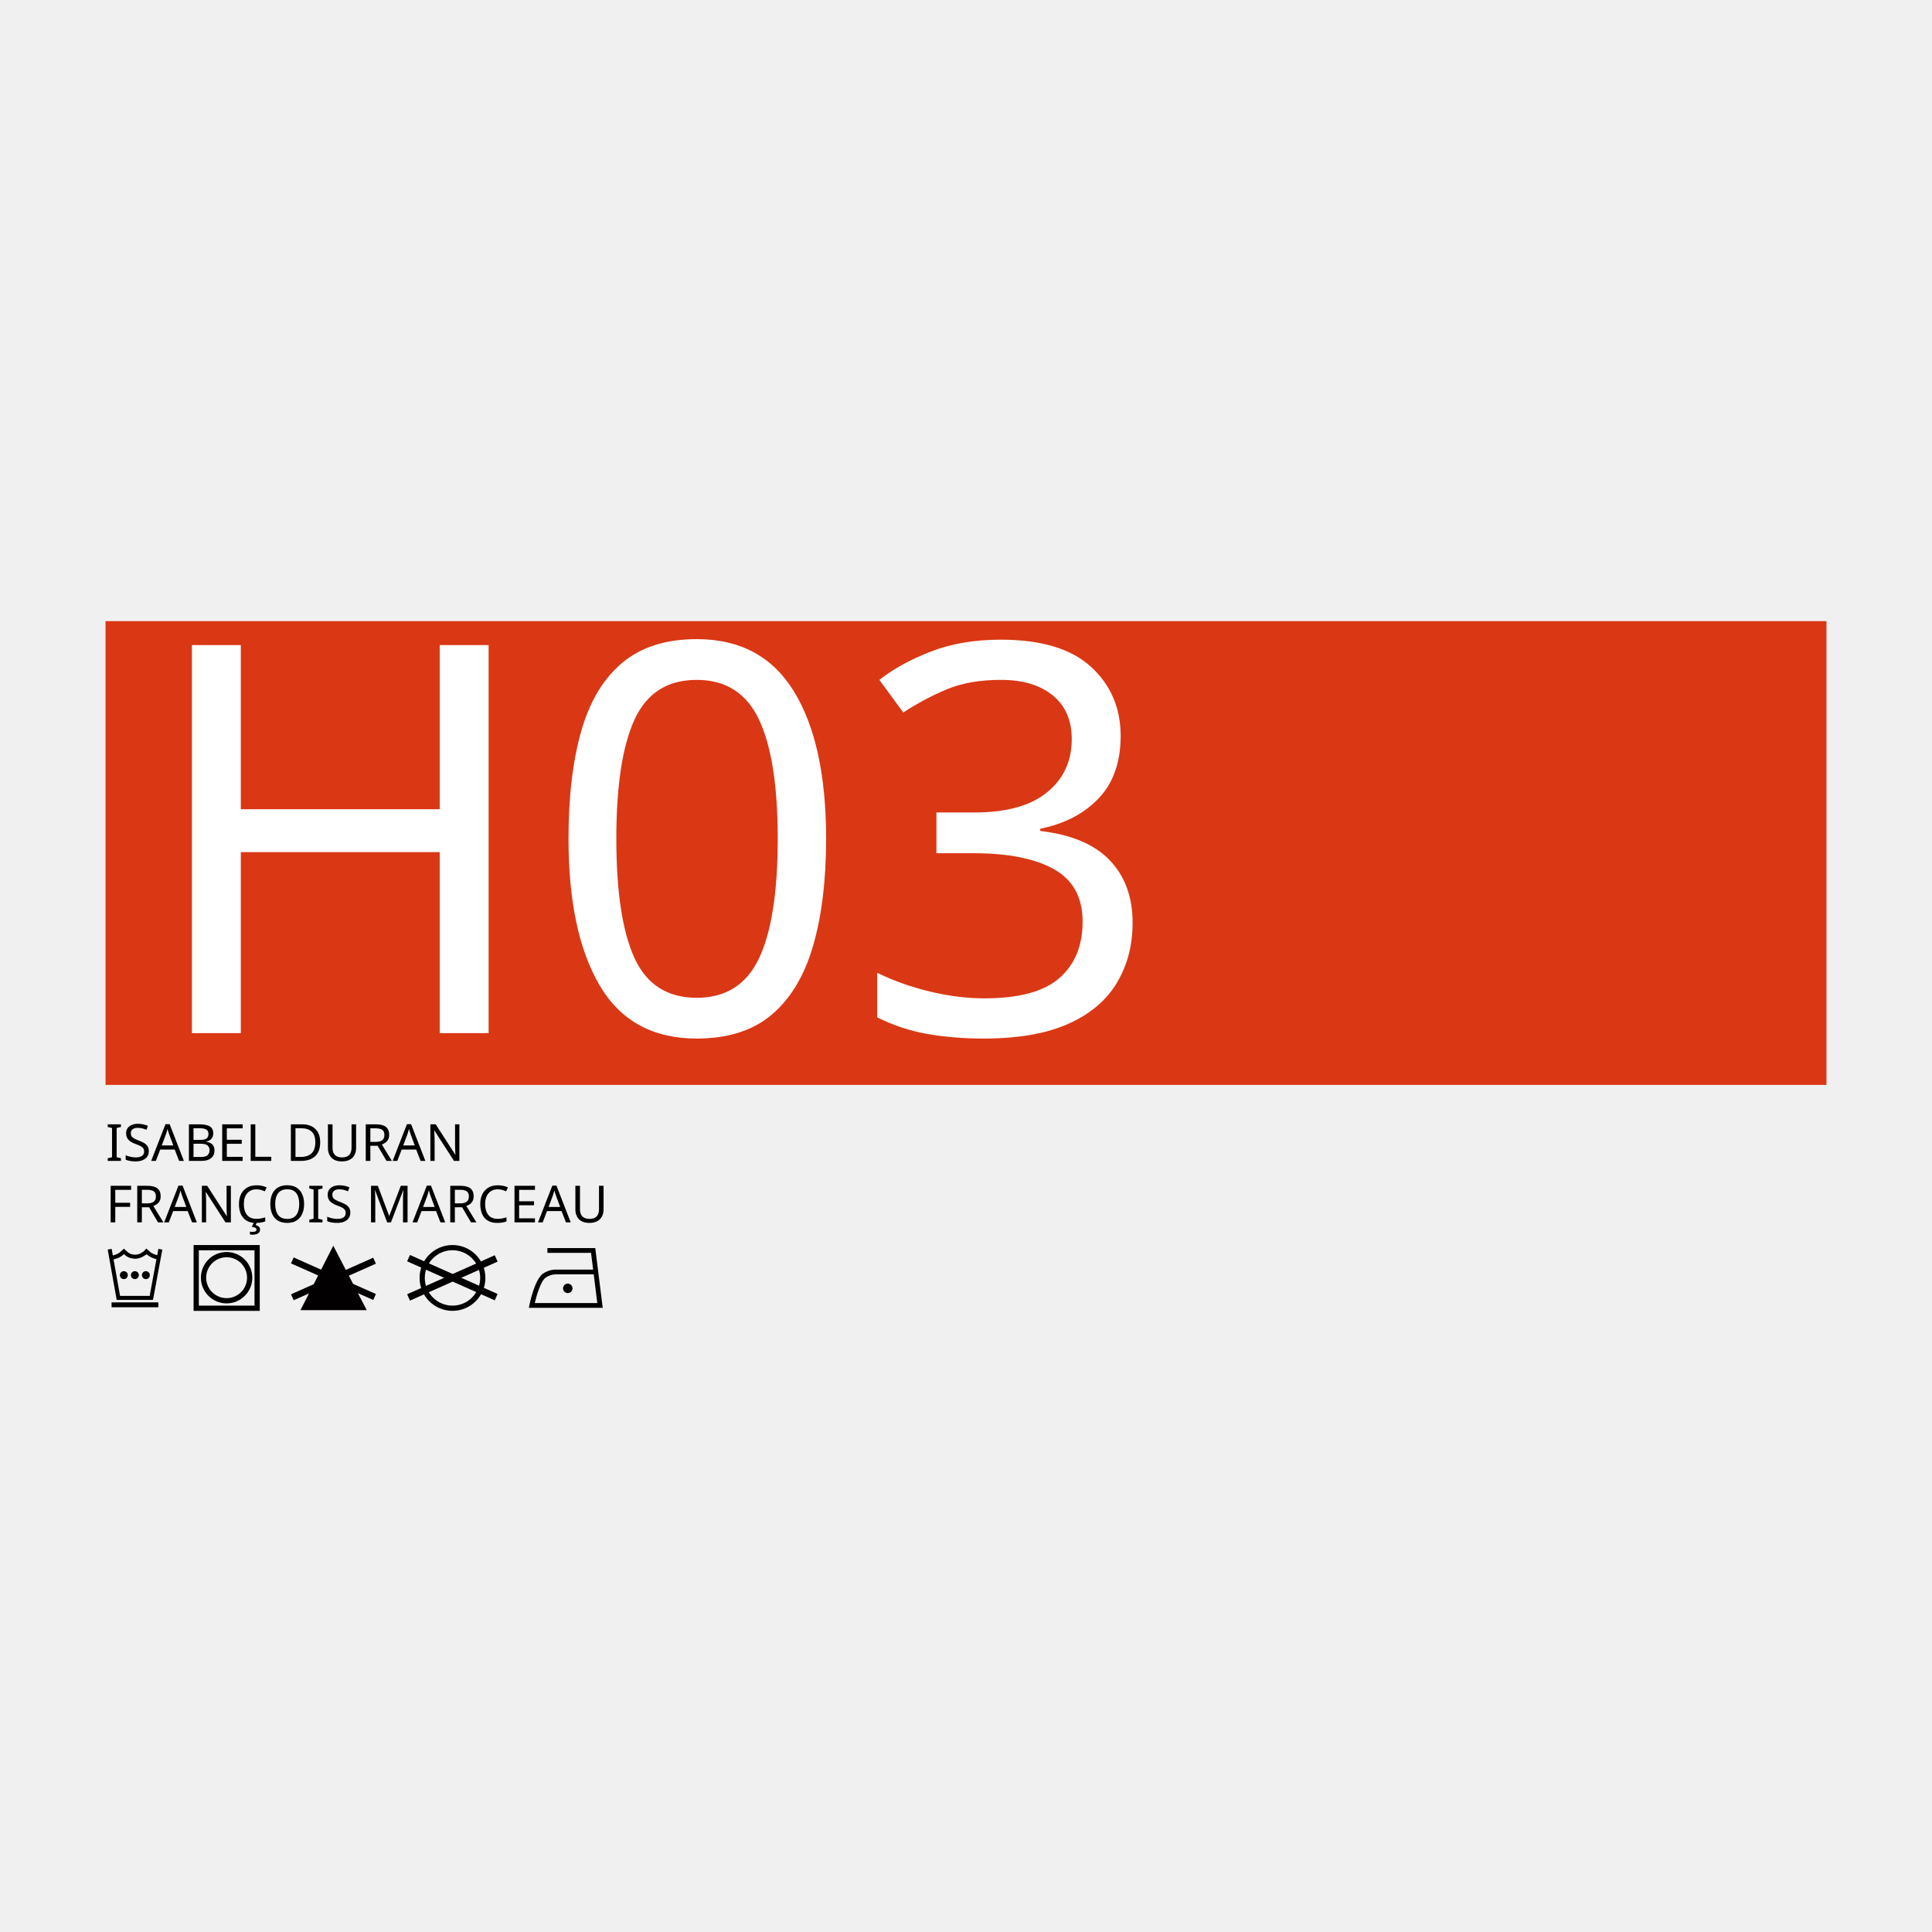
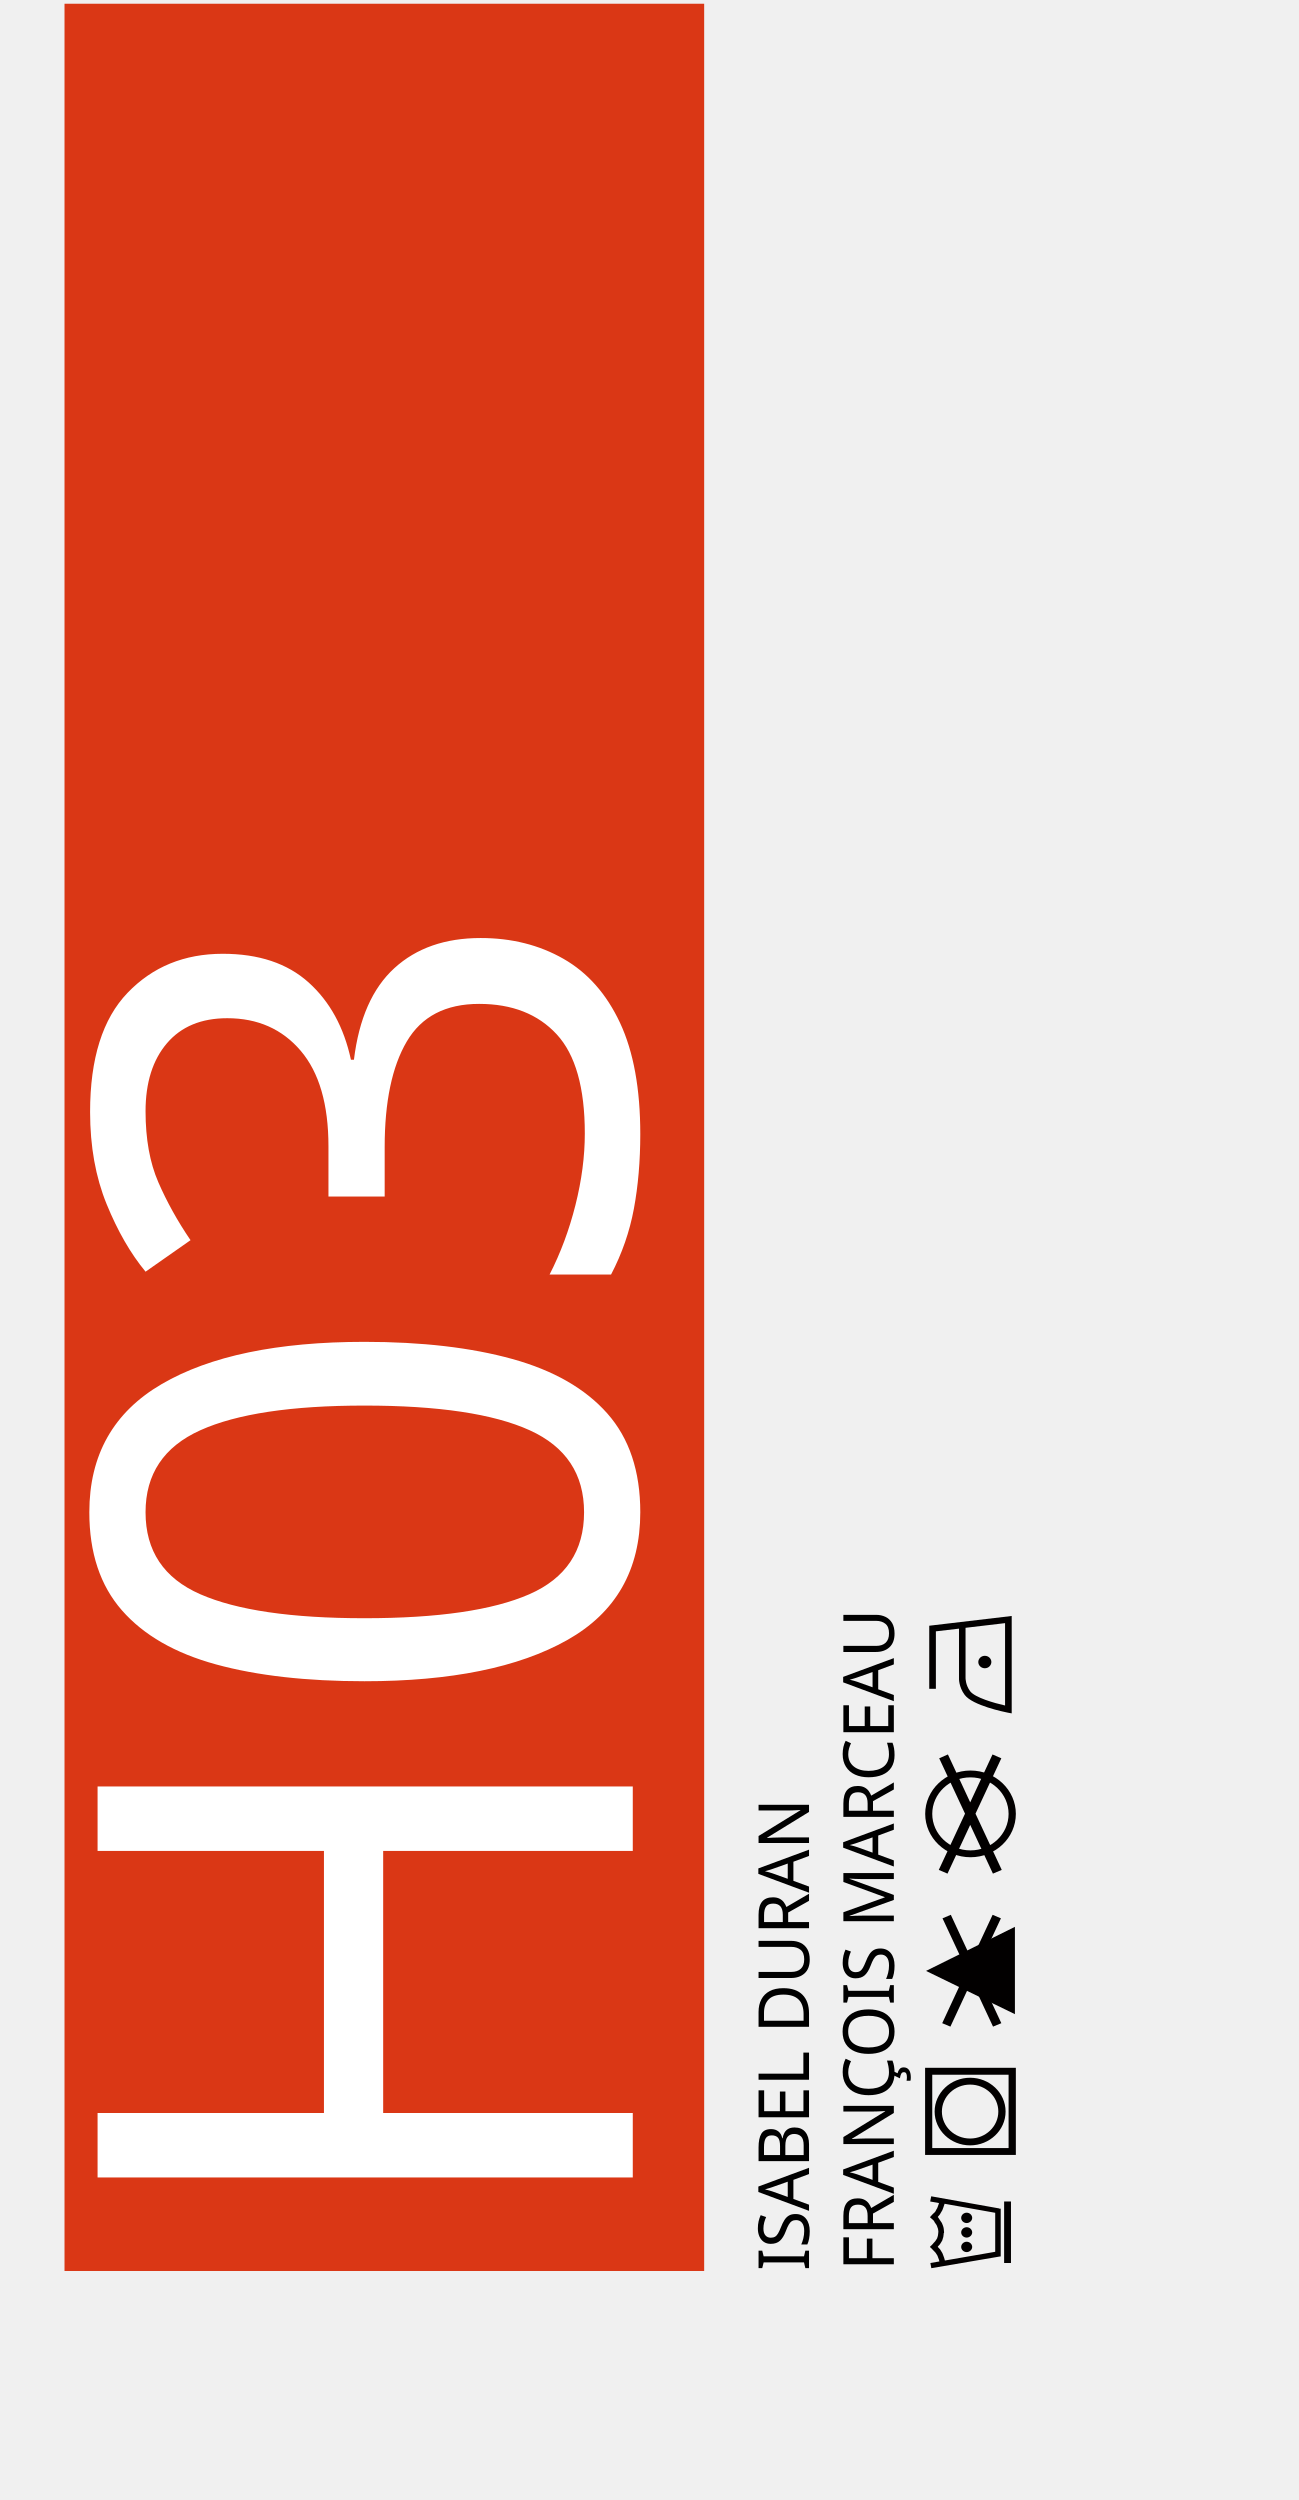
- <svg xmlns="http://www.w3.org/2000/svg" version="1.1" id="Calque_1" x="0px" y="0px" viewBox="0 0 4000 4000" style="enable-background:new 0 0 4000 4000;" xml:space="preserve">
+ <svg xmlns="http://www.w3.org/2000/svg" version="1.1" id="Calque_1" x="0px" y="0px" viewBox="0 0 1251.9 2410.3" style="enable-background:new 0 0 1251.9 2410.3;" xml:space="preserve">
  <style type="text/css">
	.st0{fill:#DA3715;}
	.st1{fill:none;}
	.st2{fill:#FFFFFF;}
	.st3{font-family:'EurostileExt-Bla';}
- 	.st4{font-size:1125.153px;}
+ 	.st4{font-size:722.69px;}
	.st5{font-family:'Eurostile-Reg';}
- 	.st6{font-size:106.095px;}
+ 	.st6{font-size:68.145px;}
	.st7{fill:#020000;}
</style>
  <g>
-     <rect x="218.51" y="1286.02" class="st0" width="3562.98" height="960.13" />
-     <rect x="-141.39" y="1388.49" class="st1" width="4170.39" height="755.52" />
-     <text transform="matrix(1 0 0 1 288.1663 2138.963)" class="st2 st3 st4">H03</text>
-     <text transform="matrix(1 0 0 1 218.8034 2403.507)">
-       <tspan x="0" y="0" class="st5 st6">ISABEL DURAN</tspan>
-       <tspan x="0" y="127.31" class="st5 st6">FRANÇOIS MARCEAU</tspan>
-     </text>
+     <rect x="62.2" y="3.6" class="st0" width="616.7" height="2185.9" />
+     <rect x="128.1" y="-148.2" class="st1" width="485.3" height="2558.5" />
+     <text transform="matrix(6.123234e-17 -0.9552 1 5.848643e-17 610.0776 2166.26)" class="st2 st3 st4">H03</text>
+     <text transform="matrix(6.123234e-17 -0.9552 1 5.848643e-17 779.9951 2189.324)" class="st5 st6">ISABEL DURAN</text>
+     <text transform="matrix(6.123234e-17 -0.9552 1 5.848643e-17 861.767 2189.324)" class="st5 st6">FRANÇOIS MARCEAU</text>
    <g>
      <g>
-         <line class="st7" x1="231.01" y1="2701.47" x2="327.76" y2="2701.52" />
-         <rect x="231.01" y="2696.41" class="st7" width="96.74" height="10.17" />
-         <path class="st7" d="M293.8,2640.05c0-4.54,3.68-8.22,8.22-8.22c4.54,0,8.22,3.68,8.22,8.22c0,4.54-3.68,8.22-8.22,8.22     C297.48,2648.27,293.8,2644.58,293.8,2640.05" />
-         <path class="st7" d="M271.03,2640.05c0-4.54,3.68-8.22,8.22-8.22s8.22,3.68,8.22,8.22c0,4.54-3.68,8.22-8.22,8.22     S271.03,2644.58,271.03,2640.05" />
-         <path class="st7" d="M248.2,2640.05c0-4.54,3.68-8.22,8.22-8.22c4.54,0,8.21,3.68,8.21,8.22c0,4.54-3.67,8.22-8.21,8.22     C251.88,2648.27,248.2,2644.58,248.2,2640.05" />
-         <path class="st7" d="M316.76,2691.3H241.4v-1.03l-18.42-103.17l8.19-1.45l2.44,13.63c2.34-0.47,3.75-1,6.15-1.91     c0.9-0.33,1.91-0.72,3.11-1.15c1.38-0.9,2.32-1.41,3.1-1.85c1.22-0.65,1.73-0.95,3.7-2.89l0.52-0.44     c0.01-0.01,0.15-0.09,0.38-0.29l-0.03-0.04l3.04-2.59c0.76-0.74,1.59-1.59,2.4-2.55l0.28,0.24l0.59-0.51     c2.89,3.37,5.78,5.46,5.81,5.47l0.51,0.45c1.96,1.95,2.47,2.23,3.7,2.9c0.78,0.43,1.71,0.93,3.08,1.83     c3.49,1.22,4.55,1.3,6.99,1.48c0.96,0.07,2.09,0.16,3.55,0.33c4.39-0.33,5.46-0.75,9.18-2.2l1.11-0.43l1.86-1.26     c1.78-1.22,2.2-1.49,4.95-3.01c0.83-0.84,2.95-3.01,5.37-5.82l1.16,0.97l0.08-0.06c0.15,0.18,0.31,0.35,0.44,0.52l4.64,3.98     c-0.04,0.06-0.09,0.12-0.14,0.16c0.09,0.06,0.14,0.1,0.15,0.1l0.69,0.57c1.77,1.75,2.44,2.08,3.79,2.74     c0.95,0.44,2.11,1,3.74,2.06c1.2,0.43,2.21,0.81,3.1,1.14c1.92,0.73,3.22,1.21,4.85,1.62l2.46-13.23l8.18,1.51l-18.95,102.15     l-0.39-0.07V2691.3z M248.56,2682.97h61.3l14.08-75.93c-2.31-0.55-3.97-1.16-6.27-2.03c-0.96-0.37-2.07-0.78-3.43-1.27l-0.9-0.45     c-1.37-0.92-2.28-1.35-3.17-1.79c-1.91-0.92-3.38-1.7-5.77-4.05c-0.23-0.16-0.55-0.39-0.94-0.69c-0.26,0.26-0.42,0.41-0.44,0.44     l-0.89,0.65c-2.99,1.66-3.13,1.76-4.81,2.9l-3.11,1.96l-1.51,0.6c-4.42,1.71-6.14,2.31-11.61,2.73l-0.02,0.15     c-0.28-0.03-0.54-0.06-0.78-0.09c-0.67,0.03-1.38,0.07-2.14,0.12l-0.01-0.37c-0.69-0.06-1.29-0.1-1.82-0.14     c-3.08-0.23-4.93-0.43-9.63-2.12l-0.9-0.45c-1.34-0.89-2.2-1.35-2.9-1.74c-1.68-0.91-2.87-1.61-5.38-4.11     c-0.21-0.16-0.53-0.41-0.93-0.73c-0.55,0.46-0.99,0.8-1.24,1c-2.52,2.5-3.7,3.19-5.39,4.11c-0.7,0.39-1.56,0.85-2.88,1.73     l-0.9,0.46c-1.38,0.49-2.49,0.91-3.46,1.27c-2.71,1.02-4.55,1.71-7.63,2.31L248.56,2682.97z" />
+         <line class="st1" x1="971.4" y1="2181.8" x2="971.4" y2="2122.5" />
+         <rect x="968.1" y="2122.5" class="st7" width="6.6" height="59.3" />
+         <path class="st7" d="M932,2143.3c-2.9,0-5.3-2.3-5.3-5s2.4-5,5.3-5c2.9,0,5.3,2.3,5.3,5S934.8,2143.3,932,2143.3" />
+         <path class="st7" d="M932,2157.3c-2.9,0-5.3-2.3-5.3-5s2.4-5,5.3-5c2.9,0,5.3,2.3,5.3,5S934.8,2157.3,932,2157.3" />
+         <path class="st7" d="M932,2171.3c-2.9,0-5.3-2.3-5.3-5s2.4-5,5.3-5c2.9,0,5.3,2.3,5.3,5S934.8,2171.3,932,2171.3" />
+         <path class="st7" d="M964.8,2129.2v46.3h-0.6l-66.3,11.3l-0.9-5l8.7-1.5c-0.3-1.4-0.6-2.3-1.2-3.7c-0.2-0.6-0.4-1.2-0.7-1.9     c-0.6-0.9-0.9-1.4-1.2-1.9c-0.4-0.7-0.6-1-1.9-2.3l-0.3-0.3c0,0-0.1-0.1-0.2-0.2l0,0l-1.7-1.8c-0.4-0.5-1-1-1.7-1.5l0.1-0.2     l-0.3-0.4c2.2-1.8,3.5-3.6,3.5-3.6l0.3-0.3c1.2-1.2,1.4-1.5,1.9-2.3c0.3-0.5,0.6-1,1.2-1.9c0.8-2.1,0.8-2.8,1-4.3     c0.1-0.6,0.1-1.3,0.2-2.1c-0.2-2.7-0.5-3.4-1.4-5.6l-0.3-0.7l-0.8-1.2c-0.8-1.1-1-1.3-1.9-3.1c-0.5-0.5-1.9-1.8-3.7-3.3l0.6-0.7     l-0.1-0.1c0.1-0.1,0.3-0.2,0.3-0.2l2.6-2.8c0.1,0,0.1,0.1,0.1,0.1c0.1-0.1,0.1-0.1,0.1-0.1l0.4-0.4c1.2-1.1,1.3-1.5,1.7-2.3     c0.3-0.6,0.6-1.3,1.3-2.3c0.3-0.7,0.5-1.3,0.7-1.9c0.4-1.2,0.8-2,1-3l-8.5-1.5l1-5l65.6,11.7l-0.1,0.2H964.8L964.8,2129.2z      M959.5,2171v-37.6l-48.8-8.7c-0.4,1.4-0.8,2.5-1.3,3.9c-0.3,0.6-0.5,1.3-0.8,2.1l-0.3,0.6c-0.6,0.9-0.9,1.4-1.2,2     c-0.6,1.2-1.1,2.1-2.6,3.6c-0.1,0.1-0.3,0.3-0.4,0.6c0.2,0.2,0.3,0.2,0.3,0.2l0.4,0.6c1.1,1.8,1.2,1.9,1.9,2.9l1.3,1.9l0.4,0.9     c1.1,2.7,1.5,3.7,1.7,7.1h0.1c0,0.2-0.1,0.3-0.1,0.5c0,0.4,0.1,0.9,0.1,1.3h-0.3c-0.1,0.4-0.1,0.8-0.1,1.1     c-0.1,1.9-0.3,3-1.3,5.9l-0.3,0.6c-0.6,0.8-0.9,1.3-1.1,1.8c-0.6,1-1,1.8-2.6,3.3c-0.1,0.1-0.3,0.3-0.4,0.6     c0.3,0.3,0.5,0.6,0.6,0.7c1.6,1.5,2.1,2.3,2.6,3.3c0.3,0.4,0.6,1,1.1,1.8l0.3,0.6c0.3,0.9,0.6,1.5,0.8,2.1     c0.6,1.7,1.1,2.8,1.5,4.7L959.5,2171z" />
      </g>
      <g>
-         <polygon class="st7" points="750.93,2707.43 630.36,2707.43 690.08,2590.24    " />
-         <path class="st7" d="M759.28,2712.5h-137.2l67.96-133.35L759.28,2712.5z M638.63,2702.36h103.95l-52.46-101.04L638.63,2702.36z" />
-         <polygon class="st7" points="608,2692.05 602.5,2679.7 674.37,2647.71 602.5,2615.73 608,2603.38 690.99,2640.31 772.73,2603.94      778.22,2616.29 707.63,2647.71 778.22,2679.13 772.73,2691.48 690.99,2655.12    " />
+         <polygon class="st7" points="975.2,1862.9 975.2,1936.8 899.9,1900.2    " />
+         <path class="st7" d="M978.5,1857.7v84.2l-85.7-41.7L978.5,1857.7z M972,1931.8V1868l-64.9,32.2L972,1931.8z" />
+         <polygon class="st7" points="965.4,1950.6 957.4,1953.9 936.8,1909.8 916.3,1953.9 908.4,1950.6 932.1,1899.6 908.7,1849.5      916.7,1846.1 936.8,1889.4 957,1846.1 965,1849.5 941.6,1899.6    " />
      </g>
      <g>
-         <path class="st7" d="M537.8,2713.98h-137v-136.3h137V2713.98z M411.65,2703.12h115.28v-114.58H411.65V2703.12z M469.15,2698.53     c-29.34,0-53.2-23.86-53.2-53.21c0-29.34,23.86-53.2,53.2-53.2c29.34,0,53.21,23.86,53.21,53.2     C522.36,2674.66,498.49,2698.53,469.15,2698.53 M469.15,2602.97c-23.35,0-42.34,18.99-42.34,42.34     c0,23.36,18.99,42.36,42.34,42.36c23.36,0,42.35-19,42.35-42.36C511.51,2621.97,492.51,2602.97,469.15,2602.97" />
+         <path class="st7" d="M979.4,1993.6v84h-87.5v-84H979.4z M972.4,2071v-70.7h-73.6v70.7H972.4z M969.5,2035.8     c0,18-15.4,32.6-34.2,32.6s-34.2-14.7-34.2-32.6c0-18,15.4-32.6,34.2-32.6S969.5,2017.7,969.5,2035.8 M908.1,2035.8     c0,14.4,12.2,26,27.2,26c15,0,27.2-11.7,27.2-26c0-14.4-12.2-26-27.2-26C920.3,2009.8,908.1,2021.4,908.1,2035.8" />
      </g>
      <g>
-         <path class="st7" d="M936.83,2713.98c-37.58,0-68.15-30.58-68.15-68.15c0-37.59,30.57-68.15,68.15-68.15s68.15,30.56,68.15,68.15     C1004.98,2683.4,974.41,2713.98,936.83,2713.98 M936.83,2588.49c-31.62,0-57.34,25.72-57.34,57.34     c0,31.62,25.72,57.34,57.34,57.34s57.34-25.72,57.34-57.34C994.17,2614.21,968.44,2588.49,936.83,2588.49" />
-         <polygon class="st7" points="848.8,2692.77 842.93,2679.6 919.51,2645.53 842.93,2611.43 848.8,2598.28 937.24,2637.63      1024.33,2598.86 1030.2,2612.04 954.95,2645.53 1030.2,2679 1024.33,2692.17 937.24,2653.41    " />
+         <path class="st7" d="M979.4,1748.8c0,23.1-19.7,41.8-43.7,41.8c-24.2,0-43.7-18.8-43.7-41.8s19.7-41.8,43.7-41.8     C959.8,1707,979.4,1725.8,979.4,1748.8 M898.8,1748.8c0,19.4,16.5,35.2,36.8,35.2s36.8-15.8,36.8-35.2s-16.5-35.2-36.8-35.2     C915.3,1713.6,898.8,1729.4,898.8,1748.8" />
+         <polygon class="st7" points="965.8,1802.8 957.3,1806.4 935.4,1759.4 913.5,1806.4 905.1,1802.8 930.4,1748.6 905.5,1695.2      913.9,1691.5 935.4,1737.7 956.9,1691.5 965.4,1695.2 940.5,1748.6    " />
      </g>
      <g>
-         <path class="st7" d="M1247.88,2707.71H1094.9l1.22-5.95c1.09-5.36,11.22-52.78,27.75-64.58c12.55-8.97,26.14-8.68,26.72-8.63     H1228l-4.33-34.68h-90.31v-9.91h99.06L1247.88,2707.71z M1107.15,2697.79h129.5l-7.41-59.34h-78.82     c-0.22-0.01-11.05-0.18-20.79,6.78C1119.69,2652.34,1111.01,2681.58,1107.15,2697.79" />
-         <path class="st7" d="M1165.73,2667.36c0-5.41,4.38-9.8,9.8-9.8c5.39,0,9.78,4.39,9.78,9.8c0,5.41-4.39,9.79-9.78,9.79     C1170.1,2677.15,1165.73,2672.76,1165.73,2667.36" />
+         <path class="st7" d="M975.4,1558v93.9l-3.8-0.7c-3.5-0.7-33.9-6.9-41.5-17.1c-5.8-7.7-5.6-16-5.5-16.4v-47.5l-22.3,2.6v55.4h-6.4     v-60.8L975.4,1558z M969,1644.3v-79.4l-38.1,4.5v48.3c0,0.1-0.1,6.8,4.4,12.8C939.8,1636.6,958.6,1642,969,1644.3" />
+         <path class="st7" d="M949.5,1608.4c-3.5,0-6.3-2.7-6.3-6c0-3.3,2.8-6,6.3-6c3.5,0,6.3,2.7,6.3,6     C955.7,1605.7,953,1608.4,949.5,1608.4" />
      </g>
    </g>
  </g>
</svg>
